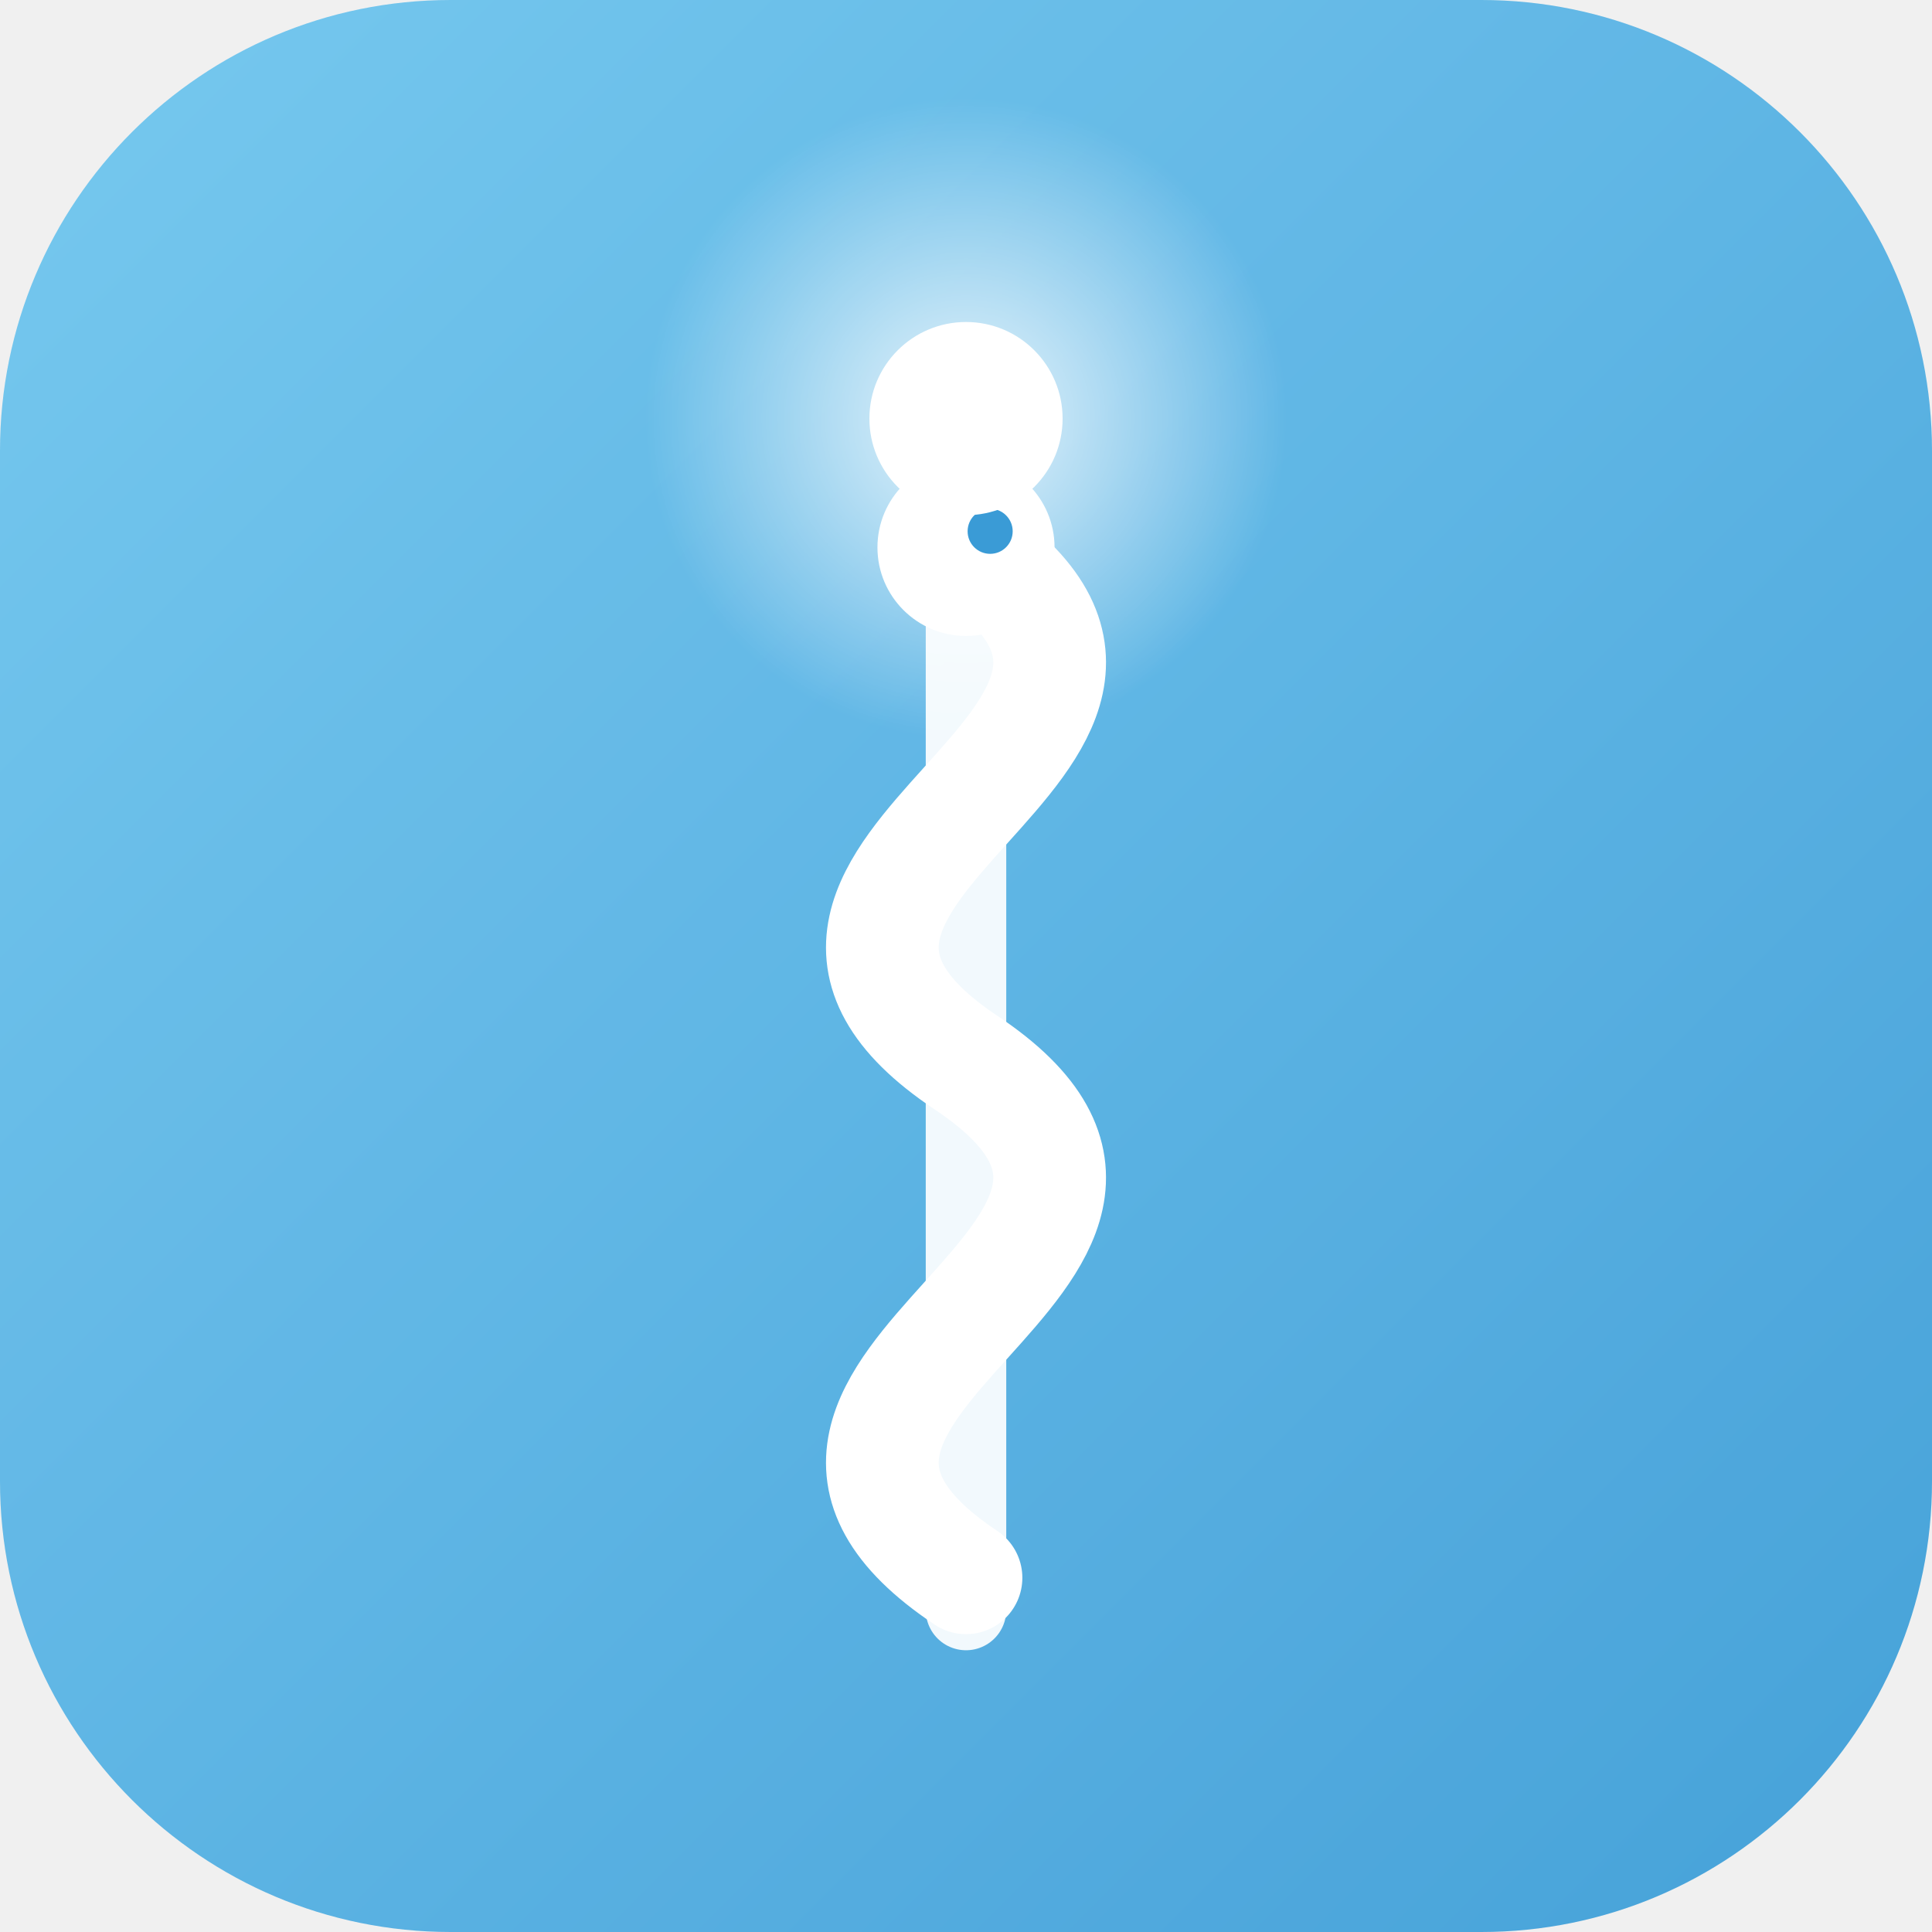
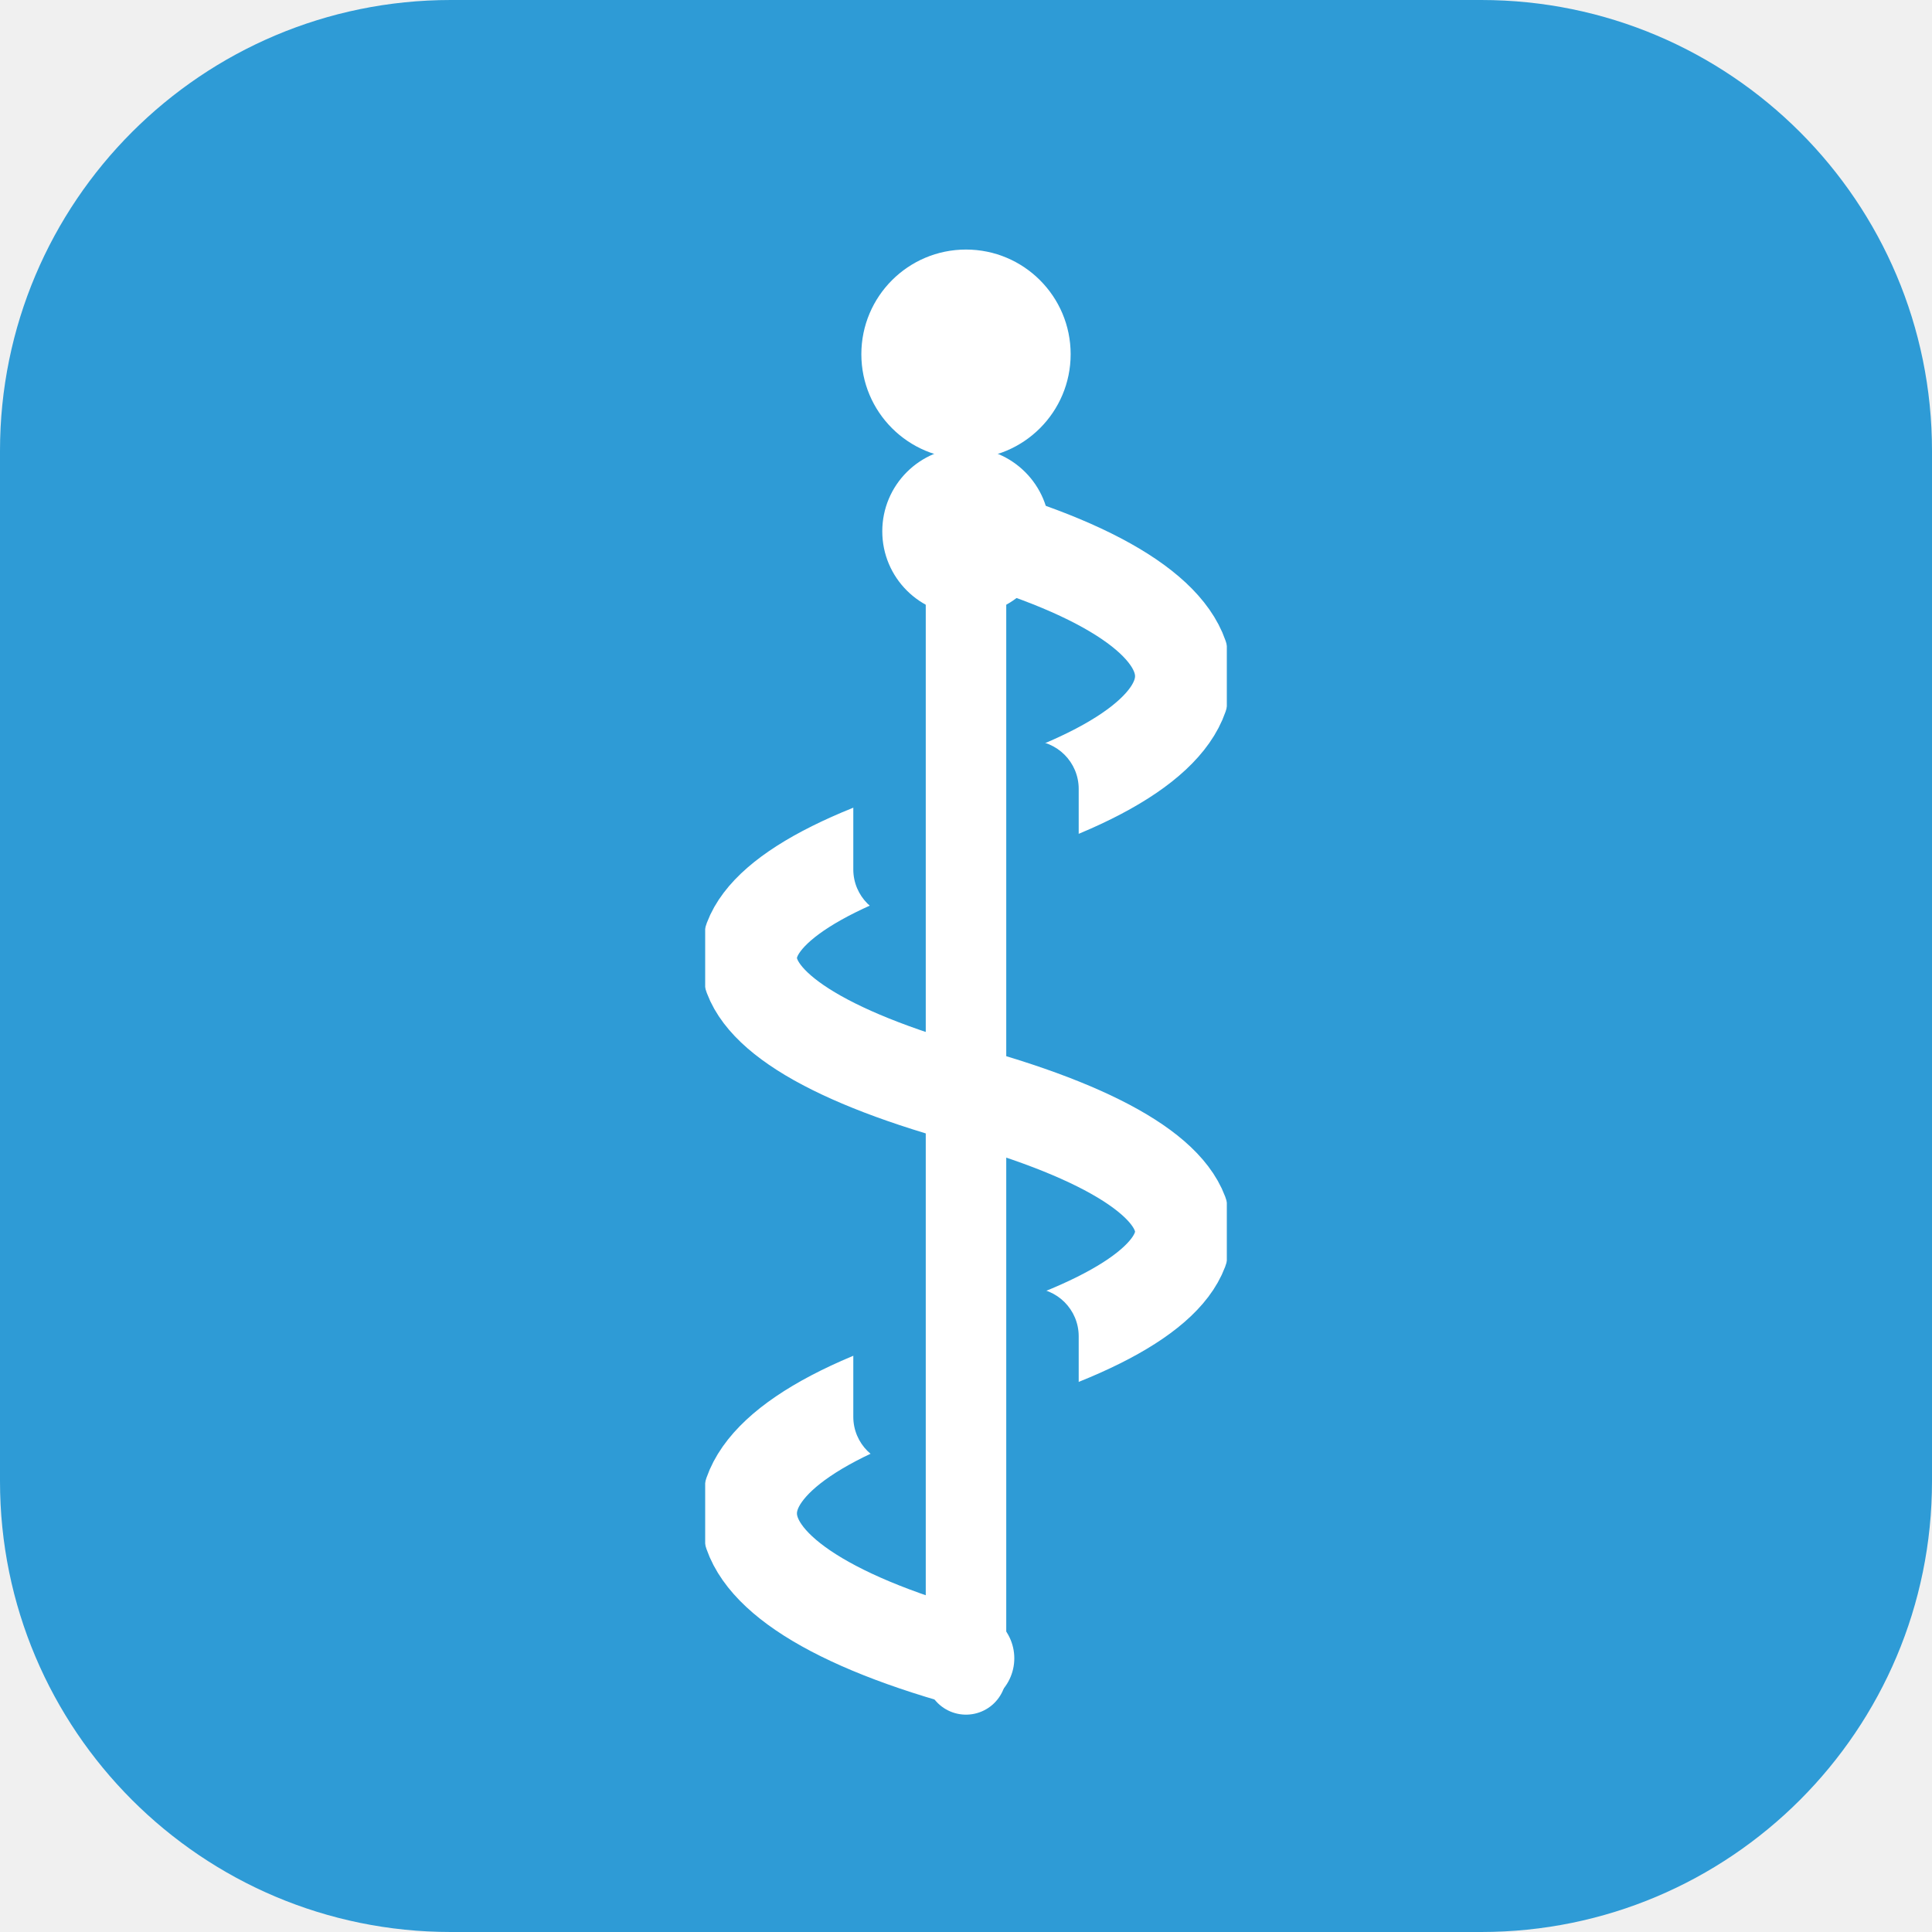
<svg xmlns="http://www.w3.org/2000/svg" viewBox="0 0 120 120" width="120" height="120" role="img" aria-label="Kyro icon">
  <defs>
-     <linearGradient id="tile" x1="0" y1="0" x2="1" y2="1">
-       <stop offset="0" stop-color="#6EC5EE" />
-       <stop offset="1" stop-color="#3A9BD6" />
-     </linearGradient>
-     <radialGradient id="glow" cx="0.5" cy="0.5" r="0.5">
-       <stop offset="0" stop-color="#FFFFFF" stop-opacity="0.85" />
-       <stop offset="1" stop-color="#FFFFFF" stop-opacity="0" />
-     </radialGradient>
+     <mask id="braid">
+       <rect x="0" y="0" width="120" height="120" fill="white" />
+       <rect x="53" y="46" width="14" height="11" rx="3" fill="black" />
+       <rect x="53" y="80" width="14" height="11" rx="3" fill="black" />
+     </mask>
  </defs>
-   <rect x="0" y="0" width="120" height="120" rx="28" fill="url(#tile)" />
-   <rect x="0" y="0" width="120" height="120" rx="28" fill="#ffffff" opacity="0.06" />
-   <circle cx="60" cy="26" r="20" fill="url(#glow)" />
-   <line x1="60" y1="30" x2="60" y2="100" stroke="#FFFFFF" stroke-width="5" stroke-linecap="round" opacity="0.92" />
-   <path d="M60 34 C78 46 42 54 60 66 C78 78 42 86 60 98" fill="none" stroke="#FFFFFF" stroke-width="7" stroke-linecap="round" stroke-linejoin="round" />
-   <circle cx="60" cy="34" r="5.5" fill="#FFFFFF" />
-   <circle cx="61.5" cy="33" r="1.4" fill="#3A9BD6" />
-   <circle cx="60" cy="26" r="6" fill="#FFFFFF" />
+   <rect x="0" y="0" width="120" height="120" rx="28" fill="#2E9BD6" />
+   <g fill="#FFFFFF" stroke="#FFFFFF">
+     <circle cx="60" cy="22" r="6.5" stroke="none" />
+     <line x1="60" y1="30" x2="60" y2="104" stroke-width="5" stroke-linecap="round" />
+     <path d="M60 33 C78 38 78 46 60 51 C42 56 42 63 60 68 C78 73 78 80 60 85 C42 90 42 98 60 103" fill="none" stroke-width="6" stroke-linecap="round" mask="url(#braid)" />
+     <circle cx="60" cy="33" r="5.2" stroke="none" />
+   </g>
</svg>
